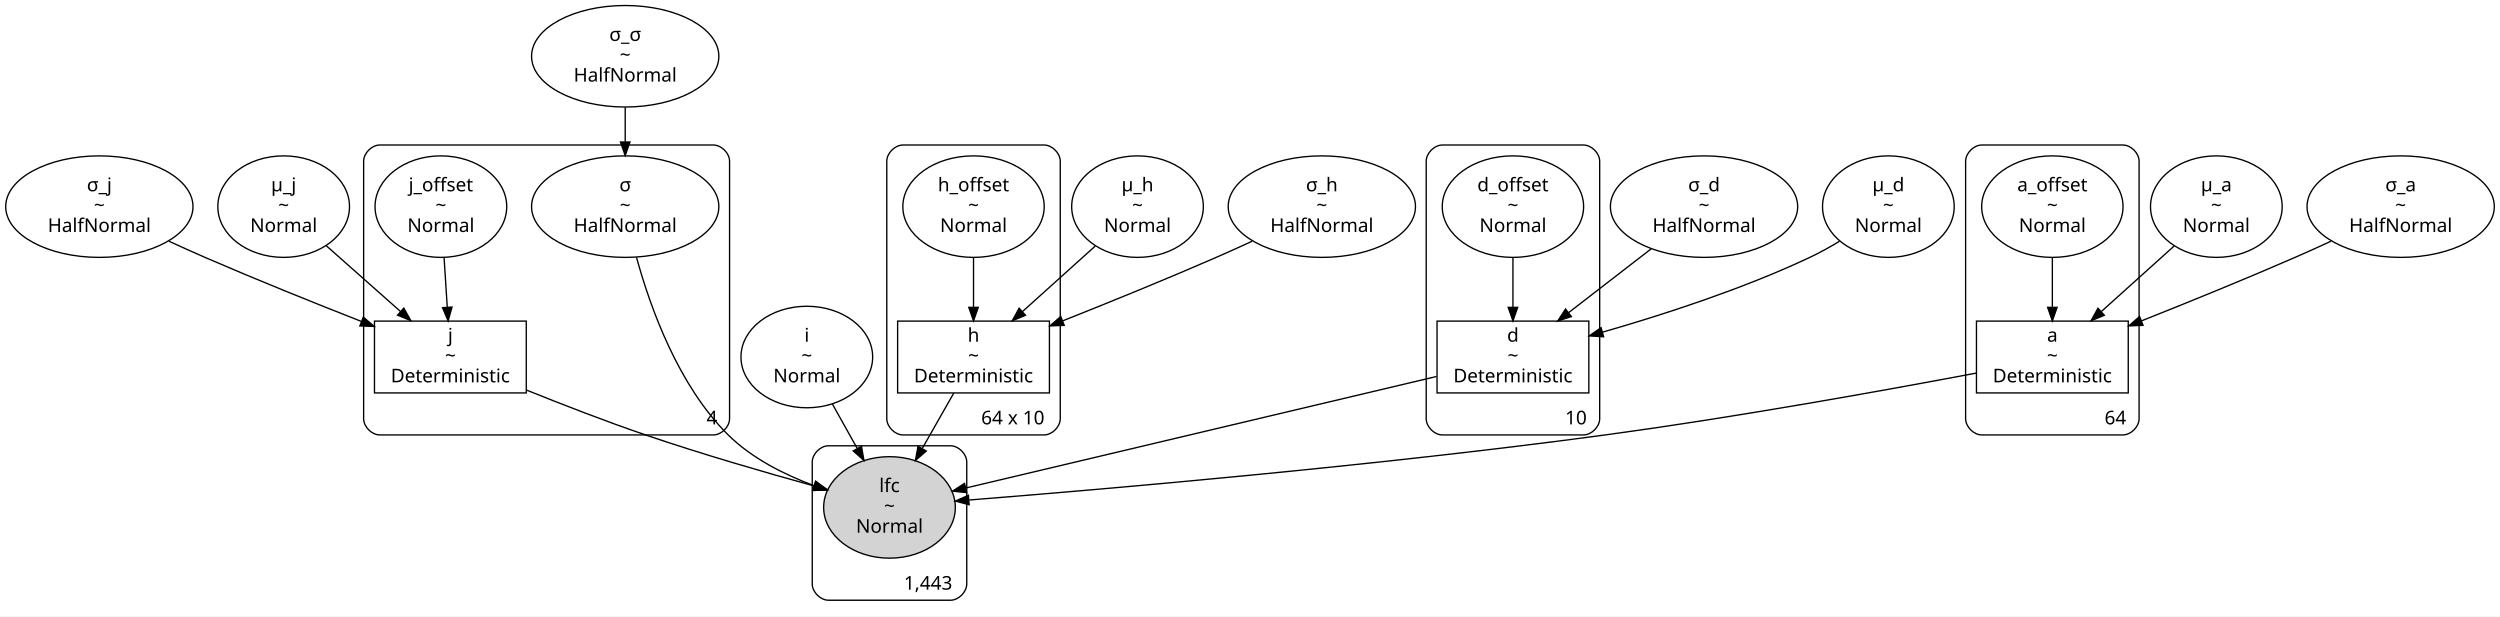
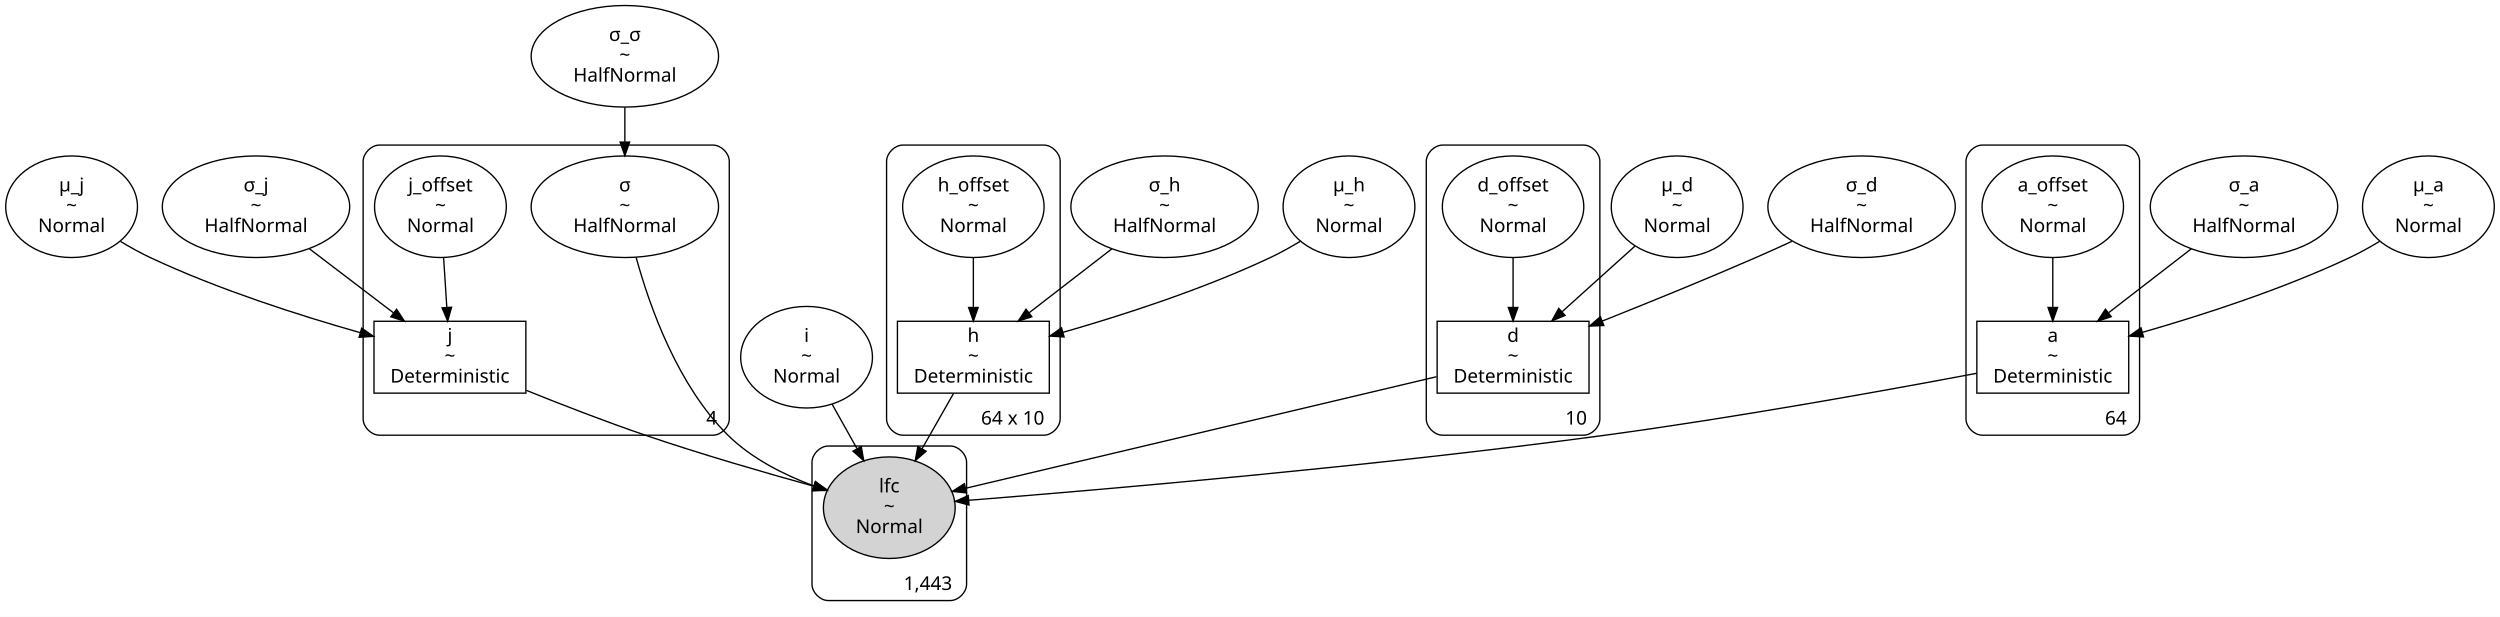
- <svg xmlns="http://www.w3.org/2000/svg" width="1845pt" height="455pt" viewBox="0.00 0.00 1844.59 454.84">
+ <svg xmlns="http://www.w3.org/2000/svg" width="1844pt" height="455pt" viewBox="0.00 0.00 1843.58 454.84">
  <g id="graph0" class="graph" transform="scale(1 1) rotate(0) translate(4 450.84)">
-     <polygon fill="white" stroke="transparent" points="-4,4 -4,-450.84 1840.59,-450.84 1840.59,4 -4,4" />
+     <polygon fill="white" stroke="transparent" points="-4,4 -4,-450.84 1839.58,-450.84 1839.58,4 -4,4" />
    <g id="clust1" class="cluster">
-       <path fill="none" stroke="black" d="M276.3,-129.95C276.3,-129.95 522.3,-129.95 522.3,-129.95 528.3,-129.95 534.3,-135.95 534.3,-141.95 534.3,-141.95 534.3,-331.88 534.3,-331.88 534.3,-337.88 528.3,-343.88 522.3,-343.88 522.3,-343.88 276.3,-343.88 276.3,-343.88 270.3,-343.88 264.3,-337.88 264.3,-331.88 264.3,-331.88 264.3,-141.95 264.3,-141.95 264.3,-135.95 270.3,-129.95 276.3,-129.95" />
-       <text text-anchor="middle" x="521.3" y="-137.75" font-family="Times-Roman" font-size="14.00">4</text>
+       <path fill="none" stroke="black" d="M275.79,-129.95C275.79,-129.95 521.79,-129.95 521.79,-129.95 527.79,-129.95 533.79,-135.95 533.79,-141.95 533.79,-141.95 533.79,-331.88 533.79,-331.88 533.79,-337.88 527.79,-343.88 521.79,-343.88 521.79,-343.88 275.79,-343.88 275.79,-343.88 269.79,-343.88 263.79,-337.88 263.79,-331.88 263.79,-331.88 263.79,-141.95 263.79,-141.95 263.79,-135.95 269.79,-129.95 275.79,-129.95" />
+       <text text-anchor="middle" x="520.79" y="-137.75" font-family="Times-Roman" font-size="14.00">4</text>
    </g>
    <g id="clust2" class="cluster">
-       <path fill="none" stroke="black" d="M662.3,-129.95C662.3,-129.95 766.3,-129.95 766.3,-129.95 772.3,-129.95 778.3,-135.95 778.3,-141.95 778.3,-141.95 778.3,-331.88 778.3,-331.88 778.3,-337.88 772.3,-343.88 766.3,-343.88 766.3,-343.88 662.3,-343.88 662.3,-343.88 656.3,-343.88 650.3,-337.88 650.3,-331.88 650.3,-331.88 650.3,-141.95 650.3,-141.95 650.3,-135.95 656.3,-129.95 662.3,-129.95" />
-       <text text-anchor="middle" x="743.3" y="-137.75" font-family="Times-Roman" font-size="14.00">64 x 10</text>
+       <path fill="none" stroke="black" d="M661.79,-129.95C661.79,-129.95 765.79,-129.95 765.79,-129.95 771.79,-129.95 777.79,-135.95 777.79,-141.95 777.79,-141.95 777.79,-331.88 777.79,-331.88 777.79,-337.88 771.79,-343.88 765.79,-343.88 765.79,-343.88 661.79,-343.88 661.79,-343.88 655.79,-343.88 649.79,-337.88 649.79,-331.88 649.79,-331.88 649.79,-141.95 649.79,-141.95 649.79,-135.95 655.79,-129.95 661.79,-129.95" />
+       <text text-anchor="middle" x="742.79" y="-137.75" font-family="Times-Roman" font-size="14.00">64 x 10</text>
    </g>
    <g id="clust3" class="cluster">
-       <path fill="none" stroke="black" d="M1060.3,-129.95C1060.3,-129.95 1164.3,-129.95 1164.3,-129.95 1170.3,-129.95 1176.3,-135.95 1176.3,-141.95 1176.3,-141.95 1176.3,-331.88 1176.3,-331.88 1176.3,-337.88 1170.3,-343.88 1164.3,-343.88 1164.3,-343.88 1060.3,-343.88 1060.3,-343.88 1054.3,-343.88 1048.3,-337.88 1048.3,-331.88 1048.3,-331.88 1048.3,-141.95 1048.3,-141.95 1048.3,-135.95 1054.3,-129.95 1060.3,-129.95" />
-       <text text-anchor="middle" x="1158.8" y="-137.75" font-family="Times-Roman" font-size="14.00">10</text>
+       <path fill="none" stroke="black" d="M1059.79,-129.95C1059.79,-129.95 1163.79,-129.95 1163.79,-129.95 1169.79,-129.95 1175.79,-135.95 1175.79,-141.95 1175.79,-141.95 1175.79,-331.88 1175.79,-331.88 1175.79,-337.88 1169.79,-343.88 1163.79,-343.88 1163.79,-343.88 1059.79,-343.88 1059.79,-343.88 1053.79,-343.88 1047.79,-337.88 1047.79,-331.88 1047.79,-331.88 1047.79,-141.95 1047.79,-141.95 1047.79,-135.95 1053.79,-129.95 1059.79,-129.95" />
+       <text text-anchor="middle" x="1158.29" y="-137.75" font-family="Times-Roman" font-size="14.00">10</text>
    </g>
    <g id="clust4" class="cluster">
-       <path fill="none" stroke="black" d="M1458.3,-129.95C1458.3,-129.95 1562.3,-129.95 1562.3,-129.95 1568.3,-129.95 1574.3,-135.95 1574.3,-141.95 1574.3,-141.95 1574.3,-331.88 1574.3,-331.88 1574.3,-337.88 1568.3,-343.88 1562.3,-343.88 1562.3,-343.88 1458.3,-343.88 1458.3,-343.88 1452.3,-343.88 1446.3,-337.88 1446.3,-331.88 1446.3,-331.88 1446.3,-141.95 1446.3,-141.95 1446.3,-135.95 1452.3,-129.95 1458.3,-129.95" />
-       <text text-anchor="middle" x="1556.8" y="-137.75" font-family="Times-Roman" font-size="14.00">64</text>
+       <path fill="none" stroke="black" d="M1457.79,-129.95C1457.79,-129.95 1561.79,-129.95 1561.79,-129.95 1567.79,-129.95 1573.79,-135.95 1573.79,-141.95 1573.79,-141.95 1573.79,-331.88 1573.79,-331.88 1573.79,-337.88 1567.79,-343.88 1561.79,-343.88 1561.79,-343.88 1457.79,-343.88 1457.79,-343.88 1451.79,-343.88 1445.79,-337.88 1445.79,-331.88 1445.79,-331.88 1445.79,-141.95 1445.79,-141.95 1445.79,-135.95 1451.79,-129.95 1457.79,-129.95" />
+       <text text-anchor="middle" x="1556.29" y="-137.75" font-family="Times-Roman" font-size="14.00">64</text>
    </g>
    <g id="clust5" class="cluster">
-       <path fill="none" stroke="black" d="M607.3,-8C607.3,-8 697.3,-8 697.3,-8 703.3,-8 709.3,-14 709.3,-20 709.3,-20 709.3,-109.95 709.3,-109.95 709.3,-115.95 703.3,-121.95 697.3,-121.95 697.3,-121.95 607.3,-121.95 607.3,-121.95 601.3,-121.95 595.3,-115.95 595.3,-109.95 595.3,-109.95 595.3,-20 595.3,-20 595.3,-14 601.3,-8 607.3,-8" />
-       <text text-anchor="middle" x="680.8" y="-15.8" font-family="Times-Roman" font-size="14.00">1,443</text>
+       <path fill="none" stroke="black" d="M606.79,-8C606.79,-8 696.79,-8 696.79,-8 702.79,-8 708.79,-14 708.79,-20 708.79,-20 708.79,-109.95 708.79,-109.95 708.79,-115.95 702.79,-121.95 696.79,-121.95 696.79,-121.95 606.79,-121.95 606.79,-121.95 600.79,-121.95 594.79,-115.95 594.79,-109.95 594.79,-109.95 594.79,-20 594.79,-20 594.79,-14 600.79,-8 606.79,-8" />
+       <text text-anchor="middle" x="680.29" y="-15.8" font-family="Times-Roman" font-size="14.00">1,443</text>
    </g>
    <g id="node1" class="node">
-       <ellipse fill="none" stroke="black" cx="69.3" cy="-298.41" rx="69.09" ry="37.45" />
-       <text text-anchor="middle" x="69.3" y="-309.71" font-family="Times-Roman" font-size="14.00">σ_j</text>
-       <text text-anchor="middle" x="69.3" y="-294.71" font-family="Times-Roman" font-size="14.00">~</text>
-       <text text-anchor="middle" x="69.3" y="-279.71" font-family="Times-Roman" font-size="14.00">HalfNormal</text>
+       <ellipse fill="none" stroke="black" cx="48.79" cy="-298.41" rx="48.58" ry="37.45" />
+       <text text-anchor="middle" x="48.79" y="-309.71" font-family="Times-Roman" font-size="14.00">μ_j</text>
+       <text text-anchor="middle" x="48.79" y="-294.71" font-family="Times-Roman" font-size="14.00">~</text>
+       <text text-anchor="middle" x="48.79" y="-279.71" font-family="Times-Roman" font-size="14.00">Normal</text>
+     </g>
+     <g id="node13" class="node">
+       <polygon fill="none" stroke="black" points="383.79,-213.95 271.79,-213.95 271.79,-160.95 383.79,-160.95 383.79,-213.95" />
+       <text text-anchor="middle" x="327.79" y="-198.75" font-family="Times-Roman" font-size="14.00">j</text>
+       <text text-anchor="middle" x="327.79" y="-183.75" font-family="Times-Roman" font-size="14.00">~</text>
+       <text text-anchor="middle" x="327.79" y="-168.75" font-family="Times-Roman" font-size="14.00">Deterministic</text>
+     </g>
+     <g id="edge1" class="edge">
+       <path fill="none" stroke="black" d="M84.84,-272.85C91.94,-268.55 99.47,-264.37 106.79,-260.93 156.91,-237.39 216.74,-218.27 261.51,-205.59" />
+       <polygon fill="black" stroke="black" points="262.71,-208.89 271.4,-202.83 260.82,-202.15 262.71,-208.89" />
+     </g>
+     <g id="node2" class="node">
+       <ellipse fill="none" stroke="black" cx="590.79" cy="-187.45" rx="48.58" ry="37.45" />
+       <text text-anchor="middle" x="590.79" y="-198.75" font-family="Times-Roman" font-size="14.00">i</text>
+       <text text-anchor="middle" x="590.79" y="-183.75" font-family="Times-Roman" font-size="14.00">~</text>
+       <text text-anchor="middle" x="590.79" y="-168.75" font-family="Times-Roman" font-size="14.00">Normal</text>
+     </g>
+     <g id="node20" class="node">
+       <ellipse fill="lightgrey" stroke="black" cx="651.79" cy="-76.48" rx="48.58" ry="37.45" />
+       <text text-anchor="middle" x="651.79" y="-87.78" font-family="Times-Roman" font-size="14.00">lfc</text>
+       <text text-anchor="middle" x="651.79" y="-72.78" font-family="Times-Roman" font-size="14.00">~</text>
+       <text text-anchor="middle" x="651.79" y="-57.78" font-family="Times-Roman" font-size="14.00">Normal</text>
+     </g>
+     <g id="edge14" class="edge">
+       <path fill="none" stroke="black" d="M609.59,-152.87C615.39,-142.51 621.85,-130.96 627.94,-120.08" />
+       <polygon fill="black" stroke="black" points="631.12,-121.57 632.95,-111.14 625.01,-118.16 631.12,-121.57" />
+     </g>
+     <g id="node3" class="node">
+       <ellipse fill="none" stroke="black" cx="1232.79" cy="-298.41" rx="48.58" ry="37.45" />
+       <text text-anchor="middle" x="1232.79" y="-309.71" font-family="Times-Roman" font-size="14.00">μ_d</text>
+       <text text-anchor="middle" x="1232.79" y="-294.71" font-family="Times-Roman" font-size="14.00">~</text>
+       <text text-anchor="middle" x="1232.79" y="-279.71" font-family="Times-Roman" font-size="14.00">Normal</text>
+     </g>
+     <g id="node17" class="node">
+       <polygon fill="none" stroke="black" points="1167.79,-213.95 1055.79,-213.95 1055.79,-160.95 1167.79,-160.95 1167.79,-213.95" />
+       <text text-anchor="middle" x="1111.79" y="-198.75" font-family="Times-Roman" font-size="14.00">d</text>
+       <text text-anchor="middle" x="1111.79" y="-183.75" font-family="Times-Roman" font-size="14.00">~</text>
+       <text text-anchor="middle" x="1111.79" y="-168.75" font-family="Times-Roman" font-size="14.00">Deterministic</text>
+     </g>
+     <g id="edge8" class="edge">
+       <path fill="none" stroke="black" d="M1201.63,-269.35C1185.23,-254.59 1165.05,-236.41 1147.96,-221.03" />
+       <polygon fill="black" stroke="black" points="1150.13,-218.27 1140.36,-214.18 1145.45,-223.47 1150.13,-218.27" />
+     </g>
+     <g id="node4" class="node">
+       <ellipse fill="none" stroke="black" cx="854.79" cy="-298.41" rx="69.09" ry="37.45" />
+       <text text-anchor="middle" x="854.79" y="-309.71" font-family="Times-Roman" font-size="14.00">σ_h</text>
+       <text text-anchor="middle" x="854.79" y="-294.71" font-family="Times-Roman" font-size="14.00">~</text>
+       <text text-anchor="middle" x="854.79" y="-279.71" font-family="Times-Roman" font-size="14.00">HalfNormal</text>
+     </g>
+     <g id="node14" class="node">
+       <polygon fill="none" stroke="black" points="769.79,-213.95 657.79,-213.95 657.79,-160.95 769.79,-160.95 769.79,-213.95" />
+       <text text-anchor="middle" x="713.79" y="-198.75" font-family="Times-Roman" font-size="14.00">h</text>
+       <text text-anchor="middle" x="713.79" y="-183.75" font-family="Times-Roman" font-size="14.00">~</text>
+       <text text-anchor="middle" x="713.79" y="-168.75" font-family="Times-Roman" font-size="14.00">Deterministic</text>
+     </g>
+     <g id="edge6" class="edge">
+       <path fill="none" stroke="black" d="M815.89,-267.35C796.92,-252.69 774.09,-235.05 754.84,-220.18" />
+       <polygon fill="black" stroke="black" points="756.89,-217.33 746.83,-213.99 752.61,-222.87 756.89,-217.33" />
+     </g>
+     <g id="node5" class="node">
+       <ellipse fill="none" stroke="black" cx="456.79" cy="-409.36" rx="69.09" ry="37.45" />
+       <text text-anchor="middle" x="456.79" y="-420.66" font-family="Times-Roman" font-size="14.00">σ_σ</text>
+       <text text-anchor="middle" x="456.79" y="-405.66" font-family="Times-Roman" font-size="14.00">~</text>
+       <text text-anchor="middle" x="456.79" y="-390.66" font-family="Times-Roman" font-size="14.00">HalfNormal</text>
    </g>
    <g id="node11" class="node">
-       <polygon fill="none" stroke="black" points="384.3,-213.95 272.3,-213.95 272.3,-160.95 384.3,-160.95 384.3,-213.95" />
-       <text text-anchor="middle" x="328.3" y="-198.75" font-family="Times-Roman" font-size="14.00">j</text>
-       <text text-anchor="middle" x="328.3" y="-183.75" font-family="Times-Roman" font-size="14.00">~</text>
-       <text text-anchor="middle" x="328.3" y="-168.75" font-family="Times-Roman" font-size="14.00">Deterministic</text>
-     </g>
-     <g id="edge1" class="edge">
-       <path fill="none" stroke="black" d="M120.72,-272.86C129.54,-268.79 138.66,-264.68 147.3,-260.93 185.19,-244.5 228.09,-227.26 262.6,-213.72" />
-       <polygon fill="black" stroke="black" points="264.07,-216.91 272.11,-210.01 261.52,-210.39 264.07,-216.91" />
-     </g>
-     <g id="node2" class="node">
-       <ellipse fill="none" stroke="black" cx="1253.3" cy="-298.41" rx="69.09" ry="37.45" />
-       <text text-anchor="middle" x="1253.3" y="-309.71" font-family="Times-Roman" font-size="14.00">σ_d</text>
-       <text text-anchor="middle" x="1253.3" y="-294.71" font-family="Times-Roman" font-size="14.00">~</text>
-       <text text-anchor="middle" x="1253.3" y="-279.71" font-family="Times-Roman" font-size="14.00">HalfNormal</text>
-     </g>
-     <g id="node17" class="node">
-       <polygon fill="none" stroke="black" points="1168.3,-213.95 1056.3,-213.95 1056.3,-160.95 1168.3,-160.95 1168.3,-213.95" />
-       <text text-anchor="middle" x="1112.3" y="-198.75" font-family="Times-Roman" font-size="14.00">d</text>
-       <text text-anchor="middle" x="1112.3" y="-183.75" font-family="Times-Roman" font-size="14.00">~</text>
-       <text text-anchor="middle" x="1112.3" y="-168.75" font-family="Times-Roman" font-size="14.00">Deterministic</text>
-     </g>
-     <g id="edge8" class="edge">
-       <path fill="none" stroke="black" d="M1214.39,-267.35C1195.42,-252.69 1172.6,-235.05 1153.35,-220.18" />
-       <polygon fill="black" stroke="black" points="1155.39,-217.33 1145.34,-213.99 1151.11,-222.87 1155.39,-217.33" />
-     </g>
-     <g id="node3" class="node">
-       <ellipse fill="none" stroke="black" cx="1389.3" cy="-298.41" rx="48.58" ry="37.45" />
-       <text text-anchor="middle" x="1389.3" y="-309.71" font-family="Times-Roman" font-size="14.00">μ_d</text>
-       <text text-anchor="middle" x="1389.3" y="-294.71" font-family="Times-Roman" font-size="14.00">~</text>
-       <text text-anchor="middle" x="1389.3" y="-279.71" font-family="Times-Roman" font-size="14.00">Normal</text>
+       <ellipse fill="none" stroke="black" cx="456.79" cy="-298.41" rx="69.09" ry="37.45" />
+       <text text-anchor="middle" x="456.79" y="-309.71" font-family="Times-Roman" font-size="14.00">σ</text>
+       <text text-anchor="middle" x="456.79" y="-294.71" font-family="Times-Roman" font-size="14.00">~</text>
+       <text text-anchor="middle" x="456.79" y="-279.71" font-family="Times-Roman" font-size="14.00">HalfNormal</text>
+     </g>
+     <g id="edge13" class="edge">
+       <path fill="none" stroke="black" d="M456.79,-371.78C456.79,-363.6 456.79,-354.82 456.79,-346.3" />
+       <polygon fill="black" stroke="black" points="460.29,-346.08 456.79,-336.08 453.29,-346.08 460.29,-346.08" />
+     </g>
+     <g id="node6" class="node">
+       <ellipse fill="none" stroke="black" cx="1650.79" cy="-298.41" rx="69.09" ry="37.45" />
+       <text text-anchor="middle" x="1650.79" y="-309.71" font-family="Times-Roman" font-size="14.00">σ_a</text>
+       <text text-anchor="middle" x="1650.79" y="-294.71" font-family="Times-Roman" font-size="14.00">~</text>
+       <text text-anchor="middle" x="1650.79" y="-279.71" font-family="Times-Roman" font-size="14.00">HalfNormal</text>
+     </g>
+     <g id="node19" class="node">
+       <polygon fill="none" stroke="black" points="1565.79,-213.95 1453.79,-213.95 1453.79,-160.95 1565.79,-160.95 1565.79,-213.95" />
+       <text text-anchor="middle" x="1509.79" y="-198.75" font-family="Times-Roman" font-size="14.00">a</text>
+       <text text-anchor="middle" x="1509.79" y="-183.75" font-family="Times-Roman" font-size="14.00">~</text>
+       <text text-anchor="middle" x="1509.79" y="-168.75" font-family="Times-Roman" font-size="14.00">Deterministic</text>
+     </g>
+     <g id="edge11" class="edge">
+       <path fill="none" stroke="black" d="M1611.89,-267.35C1592.92,-252.69 1570.09,-235.05 1550.84,-220.18" />
+       <polygon fill="black" stroke="black" points="1552.89,-217.33 1542.83,-213.99 1548.61,-222.87 1552.89,-217.33" />
+     </g>
+     <g id="node7" class="node">
+       <ellipse fill="none" stroke="black" cx="990.79" cy="-298.41" rx="48.58" ry="37.45" />
+       <text text-anchor="middle" x="990.79" y="-309.71" font-family="Times-Roman" font-size="14.00">μ_h</text>
+       <text text-anchor="middle" x="990.79" y="-294.71" font-family="Times-Roman" font-size="14.00">~</text>
+       <text text-anchor="middle" x="990.79" y="-279.71" font-family="Times-Roman" font-size="14.00">Normal</text>
+     </g>
+     <g id="edge4" class="edge">
+       <path fill="none" stroke="black" d="M954.73,-272.86C947.63,-268.57 940.11,-264.38 932.79,-260.93 883.28,-237.59 824.22,-218.52 779.92,-205.8" />
+       <polygon fill="black" stroke="black" points="780.7,-202.39 770.13,-203.03 778.79,-209.12 780.7,-202.39" />
+     </g>
+     <g id="node8" class="node">
+       <ellipse fill="none" stroke="black" cx="1368.79" cy="-298.41" rx="69.09" ry="37.45" />
+       <text text-anchor="middle" x="1368.79" y="-309.71" font-family="Times-Roman" font-size="14.00">σ_d</text>
+       <text text-anchor="middle" x="1368.79" y="-294.71" font-family="Times-Roman" font-size="14.00">~</text>
+       <text text-anchor="middle" x="1368.79" y="-279.71" font-family="Times-Roman" font-size="14.00">HalfNormal</text>
    </g>
    <g id="edge9" class="edge">
-       <path fill="none" stroke="black" d="M1353.24,-272.86C1346.14,-268.57 1338.61,-264.38 1331.3,-260.93 1281.79,-237.59 1222.73,-218.52 1178.42,-205.8" />
-       <polygon fill="black" stroke="black" points="1179.21,-202.39 1168.63,-203.03 1177.3,-209.12 1179.21,-202.39" />
-     </g>
-     <g id="node4" class="node">
-       <ellipse fill="none" stroke="black" cx="591.3" cy="-187.45" rx="48.58" ry="37.45" />
-       <text text-anchor="middle" x="591.3" y="-198.75" font-family="Times-Roman" font-size="14.00">i</text>
-       <text text-anchor="middle" x="591.3" y="-183.75" font-family="Times-Roman" font-size="14.00">~</text>
-       <text text-anchor="middle" x="591.3" y="-168.75" font-family="Times-Roman" font-size="14.00">Normal</text>
-     </g>
-     <g id="node20" class="node">
-       <ellipse fill="lightgrey" stroke="black" cx="652.3" cy="-76.48" rx="48.58" ry="37.45" />
-       <text text-anchor="middle" x="652.3" y="-87.78" font-family="Times-Roman" font-size="14.00">lfc</text>
-       <text text-anchor="middle" x="652.3" y="-72.78" font-family="Times-Roman" font-size="14.00">~</text>
-       <text text-anchor="middle" x="652.3" y="-57.78" font-family="Times-Roman" font-size="14.00">Normal</text>
+       <path fill="none" stroke="black" d="M1317.36,-272.89C1308.53,-268.81 1299.42,-264.69 1290.79,-260.93 1253.57,-244.7 1211.5,-227.61 1177.5,-214.1" />
+       <polygon fill="black" stroke="black" points="1178.73,-210.82 1168.14,-210.39 1176.15,-217.33 1178.73,-210.82" />
+     </g>
+     <g id="node9" class="node">
+       <ellipse fill="none" stroke="black" cx="1786.79" cy="-298.41" rx="48.58" ry="37.45" />
+       <text text-anchor="middle" x="1786.79" y="-309.71" font-family="Times-Roman" font-size="14.00">μ_a</text>
+       <text text-anchor="middle" x="1786.79" y="-294.71" font-family="Times-Roman" font-size="14.00">~</text>
+       <text text-anchor="middle" x="1786.79" y="-279.71" font-family="Times-Roman" font-size="14.00">Normal</text>
+     </g>
+     <g id="edge12" class="edge">
+       <path fill="none" stroke="black" d="M1750.73,-272.86C1743.63,-268.57 1736.11,-264.38 1728.79,-260.93 1679.28,-237.59 1620.22,-218.52 1575.92,-205.8" />
+       <polygon fill="black" stroke="black" points="1576.7,-202.39 1566.13,-203.03 1574.79,-209.12 1576.7,-202.39" />
+     </g>
+     <g id="node10" class="node">
+       <ellipse fill="none" stroke="black" cx="184.79" cy="-298.41" rx="69.09" ry="37.45" />
+       <text text-anchor="middle" x="184.79" y="-309.71" font-family="Times-Roman" font-size="14.00">σ_j</text>
+       <text text-anchor="middle" x="184.79" y="-294.71" font-family="Times-Roman" font-size="14.00">~</text>
+       <text text-anchor="middle" x="184.79" y="-279.71" font-family="Times-Roman" font-size="14.00">HalfNormal</text>
+     </g>
+     <g id="edge3" class="edge">
+       <path fill="none" stroke="black" d="M224.24,-267.35C243.49,-252.69 266.63,-235.05 286.16,-220.18" />
+       <polygon fill="black" stroke="black" points="288.45,-222.83 294.28,-213.99 284.2,-217.26 288.45,-222.83" />
+     </g>
+     <g id="edge17" class="edge">
+       <path fill="none" stroke="black" d="M465.13,-260.97C475.36,-223.72 496.02,-166.33 532.79,-129.95 550.2,-112.73 574.21,-100.68 596.11,-92.52" />
+       <polygon fill="black" stroke="black" points="597.41,-95.77 605.67,-89.14 595.07,-89.17 597.41,-95.77" />
+     </g>
+     <g id="node12" class="node">
+       <ellipse fill="none" stroke="black" cx="320.79" cy="-298.41" rx="48.58" ry="37.45" />
+       <text text-anchor="middle" x="320.79" y="-309.71" font-family="Times-Roman" font-size="14.00">j_offset</text>
+       <text text-anchor="middle" x="320.79" y="-294.71" font-family="Times-Roman" font-size="14.00">~</text>
+       <text text-anchor="middle" x="320.79" y="-279.71" font-family="Times-Roman" font-size="14.00">Normal</text>
+     </g>
+     <g id="edge2" class="edge">
+       <path fill="none" stroke="black" d="M323.14,-260.82C323.89,-249.09 324.73,-236.1 325.48,-224.41" />
+       <polygon fill="black" stroke="black" points="328.99,-224.31 326.14,-214.11 322.01,-223.86 328.99,-224.31" />
    </g>
    <g id="edge16" class="edge">
-       <path fill="none" stroke="black" d="M610.1,-152.87C615.89,-142.51 622.36,-130.96 628.45,-120.08" />
-       <polygon fill="black" stroke="black" points="631.62,-121.57 633.45,-111.14 625.52,-118.16 631.62,-121.57" />
-     </g>
-     <g id="node5" class="node">
-       <ellipse fill="none" stroke="black" cx="457.3" cy="-409.36" rx="69.09" ry="37.45" />
-       <text text-anchor="middle" x="457.3" y="-420.66" font-family="Times-Roman" font-size="14.00">σ_σ</text>
-       <text text-anchor="middle" x="457.3" y="-405.66" font-family="Times-Roman" font-size="14.00">~</text>
-       <text text-anchor="middle" x="457.3" y="-390.66" font-family="Times-Roman" font-size="14.00">HalfNormal</text>
-     </g>
-     <g id="node12" class="node">
-       <ellipse fill="none" stroke="black" cx="457.3" cy="-298.41" rx="69.09" ry="37.45" />
-       <text text-anchor="middle" x="457.3" y="-309.71" font-family="Times-Roman" font-size="14.00">σ</text>
-       <text text-anchor="middle" x="457.3" y="-294.71" font-family="Times-Roman" font-size="14.00">~</text>
-       <text text-anchor="middle" x="457.3" y="-279.71" font-family="Times-Roman" font-size="14.00">HalfNormal</text>
-     </g>
-     <g id="edge13" class="edge">
-       <path fill="none" stroke="black" d="M457.3,-371.78C457.3,-363.6 457.3,-354.82 457.3,-346.3" />
-       <polygon fill="black" stroke="black" points="460.8,-346.08 457.3,-336.08 453.8,-346.08 460.8,-346.08" />
-     </g>
-     <g id="node6" class="node">
-       <ellipse fill="none" stroke="black" cx="1631.3" cy="-298.41" rx="48.58" ry="37.45" />
-       <text text-anchor="middle" x="1631.3" y="-309.71" font-family="Times-Roman" font-size="14.00">μ_a</text>
-       <text text-anchor="middle" x="1631.3" y="-294.71" font-family="Times-Roman" font-size="14.00">~</text>
-       <text text-anchor="middle" x="1631.3" y="-279.71" font-family="Times-Roman" font-size="14.00">Normal</text>
+       <path fill="none" stroke="black" d="M384.12,-162.99C410.53,-152.34 442.56,-139.93 471.79,-129.95 513.04,-115.88 560.39,-102.17 596.17,-92.3" />
+       <polygon fill="black" stroke="black" points="597.22,-95.64 605.94,-89.61 595.37,-88.89 597.22,-95.64" />
+     </g>
+     <g id="edge15" class="edge">
+       <path fill="none" stroke="black" d="M699.25,-160.9C692.33,-148.72 683.85,-133.83 675.99,-120.01" />
+       <polygon fill="black" stroke="black" points="678.92,-118.09 670.93,-111.13 672.84,-121.55 678.92,-118.09" />
+     </g>
+     <g id="node15" class="node">
+       <ellipse fill="none" stroke="black" cx="713.79" cy="-298.41" rx="52.15" ry="37.45" />
+       <text text-anchor="middle" x="713.79" y="-309.71" font-family="Times-Roman" font-size="14.00">h_offset</text>
+       <text text-anchor="middle" x="713.79" y="-294.71" font-family="Times-Roman" font-size="14.00">~</text>
+       <text text-anchor="middle" x="713.79" y="-279.71" font-family="Times-Roman" font-size="14.00">Normal</text>
+     </g>
+     <g id="edge5" class="edge">
+       <path fill="none" stroke="black" d="M713.79,-260.82C713.79,-249.09 713.79,-236.1 713.79,-224.41" />
+       <polygon fill="black" stroke="black" points="717.29,-224.11 713.79,-214.11 710.29,-224.11 717.29,-224.11" />
+     </g>
+     <g id="node16" class="node">
+       <ellipse fill="none" stroke="black" cx="1111.79" cy="-298.41" rx="52.15" ry="37.45" />
+       <text text-anchor="middle" x="1111.79" y="-309.71" font-family="Times-Roman" font-size="14.00">d_offset</text>
+       <text text-anchor="middle" x="1111.79" y="-294.71" font-family="Times-Roman" font-size="14.00">~</text>
+       <text text-anchor="middle" x="1111.79" y="-279.71" font-family="Times-Roman" font-size="14.00">Normal</text>
+     </g>
+     <g id="edge7" class="edge">
+       <path fill="none" stroke="black" d="M1111.79,-260.82C1111.79,-249.09 1111.79,-236.1 1111.79,-224.41" />
+       <polygon fill="black" stroke="black" points="1115.29,-224.11 1111.79,-214.11 1108.29,-224.11 1115.29,-224.11" />
+     </g>
+     <g id="edge19" class="edge">
+       <path fill="none" stroke="black" d="M1055.39,-173.09C966.91,-152.13 796.5,-111.76 708.09,-90.81" />
+       <polygon fill="black" stroke="black" points="708.78,-87.38 698.24,-88.48 707.17,-94.19 708.78,-87.38" />
    </g>
    <g id="node18" class="node">
-       <polygon fill="none" stroke="black" points="1566.3,-213.95 1454.3,-213.95 1454.3,-160.95 1566.3,-160.95 1566.3,-213.95" />
-       <text text-anchor="middle" x="1510.3" y="-198.75" font-family="Times-Roman" font-size="14.00">a</text>
-       <text text-anchor="middle" x="1510.3" y="-183.75" font-family="Times-Roman" font-size="14.00">~</text>
-       <text text-anchor="middle" x="1510.3" y="-168.75" font-family="Times-Roman" font-size="14.00">Deterministic</text>
-     </g>
-     <g id="edge12" class="edge">
-       <path fill="none" stroke="black" d="M1600.14,-269.35C1583.74,-254.59 1563.55,-236.41 1546.47,-221.03" />
-       <polygon fill="black" stroke="black" points="1548.64,-218.27 1538.86,-214.18 1543.95,-223.47 1548.64,-218.27" />
-     </g>
-     <g id="node7" class="node">
-       <ellipse fill="none" stroke="black" cx="835.3" cy="-298.41" rx="48.58" ry="37.45" />
-       <text text-anchor="middle" x="835.3" y="-309.71" font-family="Times-Roman" font-size="14.00">μ_h</text>
-       <text text-anchor="middle" x="835.3" y="-294.71" font-family="Times-Roman" font-size="14.00">~</text>
-       <text text-anchor="middle" x="835.3" y="-279.71" font-family="Times-Roman" font-size="14.00">Normal</text>
-     </g>
-     <g id="node14" class="node">
-       <polygon fill="none" stroke="black" points="770.3,-213.95 658.3,-213.95 658.3,-160.95 770.3,-160.95 770.3,-213.95" />
-       <text text-anchor="middle" x="714.3" y="-198.75" font-family="Times-Roman" font-size="14.00">h</text>
-       <text text-anchor="middle" x="714.3" y="-183.75" font-family="Times-Roman" font-size="14.00">~</text>
-       <text text-anchor="middle" x="714.3" y="-168.75" font-family="Times-Roman" font-size="14.00">Deterministic</text>
-     </g>
-     <g id="edge4" class="edge">
-       <path fill="none" stroke="black" d="M804.14,-269.35C787.74,-254.59 767.55,-236.41 750.47,-221.03" />
-       <polygon fill="black" stroke="black" points="752.64,-218.27 742.86,-214.18 747.95,-223.47 752.64,-218.27" />
-     </g>
-     <g id="node8" class="node">
-       <ellipse fill="none" stroke="black" cx="205.3" cy="-298.41" rx="48.58" ry="37.45" />
-       <text text-anchor="middle" x="205.3" y="-309.71" font-family="Times-Roman" font-size="14.00">μ_j</text>
-       <text text-anchor="middle" x="205.3" y="-294.71" font-family="Times-Roman" font-size="14.00">~</text>
-       <text text-anchor="middle" x="205.3" y="-279.71" font-family="Times-Roman" font-size="14.00">Normal</text>
-     </g>
-     <g id="edge3" class="edge">
-       <path fill="none" stroke="black" d="M236.65,-269.63C253.32,-254.87 273.91,-236.63 291.34,-221.19" />
-       <polygon fill="black" stroke="black" points="293.94,-223.56 299.11,-214.31 289.3,-218.32 293.94,-223.56" />
-     </g>
-     <g id="node9" class="node">
-       <ellipse fill="none" stroke="black" cx="971.3" cy="-298.41" rx="69.09" ry="37.45" />
-       <text text-anchor="middle" x="971.3" y="-309.71" font-family="Times-Roman" font-size="14.00">σ_h</text>
-       <text text-anchor="middle" x="971.3" y="-294.71" font-family="Times-Roman" font-size="14.00">~</text>
-       <text text-anchor="middle" x="971.3" y="-279.71" font-family="Times-Roman" font-size="14.00">HalfNormal</text>
-     </g>
-     <g id="edge6" class="edge">
-       <path fill="none" stroke="black" d="M919.86,-272.89C911.04,-268.81 901.93,-264.69 893.3,-260.93 856.07,-244.7 814.01,-227.61 780.01,-214.1" />
-       <polygon fill="black" stroke="black" points="781.23,-210.82 770.65,-210.39 778.65,-217.33 781.23,-210.82" />
-     </g>
-     <g id="node10" class="node">
-       <ellipse fill="none" stroke="black" cx="1767.3" cy="-298.41" rx="69.09" ry="37.45" />
-       <text text-anchor="middle" x="1767.3" y="-309.71" font-family="Times-Roman" font-size="14.00">σ_a</text>
-       <text text-anchor="middle" x="1767.3" y="-294.71" font-family="Times-Roman" font-size="14.00">~</text>
-       <text text-anchor="middle" x="1767.3" y="-279.71" font-family="Times-Roman" font-size="14.00">HalfNormal</text>
-     </g>
-     <g id="edge11" class="edge">
-       <path fill="none" stroke="black" d="M1715.86,-272.89C1707.04,-268.81 1697.93,-264.69 1689.3,-260.93 1652.07,-244.7 1610.01,-227.61 1576.01,-214.1" />
-       <polygon fill="black" stroke="black" points="1577.23,-210.82 1566.65,-210.39 1574.65,-217.33 1577.23,-210.82" />
-     </g>
-     <g id="edge17" class="edge">
-       <path fill="none" stroke="black" d="M384.63,-162.99C411.04,-152.34 443.07,-139.93 472.3,-129.95 513.55,-115.88 560.9,-102.17 596.67,-92.3" />
-       <polygon fill="black" stroke="black" points="597.73,-95.64 606.44,-89.61 595.87,-88.89 597.73,-95.64" />
+       <ellipse fill="none" stroke="black" cx="1509.79" cy="-298.41" rx="52.15" ry="37.45" />
+       <text text-anchor="middle" x="1509.79" y="-309.71" font-family="Times-Roman" font-size="14.00">a_offset</text>
+       <text text-anchor="middle" x="1509.79" y="-294.71" font-family="Times-Roman" font-size="14.00">~</text>
+       <text text-anchor="middle" x="1509.79" y="-279.71" font-family="Times-Roman" font-size="14.00">Normal</text>
+     </g>
+     <g id="edge10" class="edge">
+       <path fill="none" stroke="black" d="M1509.79,-260.82C1509.79,-249.09 1509.79,-236.1 1509.79,-224.41" />
+       <polygon fill="black" stroke="black" points="1513.29,-224.11 1509.79,-214.11 1506.29,-224.11 1513.29,-224.11" />
    </g>
    <g id="edge18" class="edge">
-       <path fill="none" stroke="black" d="M465.64,-260.97C475.86,-223.72 496.53,-166.33 533.3,-129.95 550.7,-112.73 574.72,-100.68 596.62,-92.52" />
-       <polygon fill="black" stroke="black" points="597.91,-95.77 606.18,-89.14 595.58,-89.17 597.91,-95.77" />
-     </g>
-     <g id="node13" class="node">
-       <ellipse fill="none" stroke="black" cx="321.3" cy="-298.41" rx="48.58" ry="37.45" />
-       <text text-anchor="middle" x="321.3" y="-309.71" font-family="Times-Roman" font-size="14.00">j_offset</text>
-       <text text-anchor="middle" x="321.3" y="-294.71" font-family="Times-Roman" font-size="14.00">~</text>
-       <text text-anchor="middle" x="321.3" y="-279.71" font-family="Times-Roman" font-size="14.00">Normal</text>
-     </g>
-     <g id="edge2" class="edge">
-       <path fill="none" stroke="black" d="M323.65,-260.82C324.4,-249.09 325.24,-236.1 325.99,-224.41" />
-       <polygon fill="black" stroke="black" points="329.5,-224.31 326.65,-214.11 322.51,-223.86 329.5,-224.31" />
-     </g>
-     <g id="edge14" class="edge">
-       <path fill="none" stroke="black" d="M699.76,-160.9C692.83,-148.72 684.36,-133.83 676.49,-120.01" />
-       <polygon fill="black" stroke="black" points="679.43,-118.09 671.44,-111.13 673.34,-121.55 679.43,-118.09" />
-     </g>
-     <g id="node15" class="node">
-       <ellipse fill="none" stroke="black" cx="714.3" cy="-298.41" rx="52.15" ry="37.45" />
-       <text text-anchor="middle" x="714.3" y="-309.71" font-family="Times-Roman" font-size="14.00">h_offset</text>
-       <text text-anchor="middle" x="714.3" y="-294.71" font-family="Times-Roman" font-size="14.00">~</text>
-       <text text-anchor="middle" x="714.3" y="-279.71" font-family="Times-Roman" font-size="14.00">Normal</text>
-     </g>
-     <g id="edge5" class="edge">
-       <path fill="none" stroke="black" d="M714.3,-260.82C714.3,-249.09 714.3,-236.1 714.3,-224.41" />
-       <polygon fill="black" stroke="black" points="717.8,-224.11 714.3,-214.11 710.8,-224.11 717.8,-224.11" />
-     </g>
-     <g id="node16" class="node">
-       <ellipse fill="none" stroke="black" cx="1112.3" cy="-298.41" rx="52.15" ry="37.45" />
-       <text text-anchor="middle" x="1112.3" y="-309.71" font-family="Times-Roman" font-size="14.00">d_offset</text>
-       <text text-anchor="middle" x="1112.3" y="-294.71" font-family="Times-Roman" font-size="14.00">~</text>
-       <text text-anchor="middle" x="1112.3" y="-279.71" font-family="Times-Roman" font-size="14.00">Normal</text>
-     </g>
-     <g id="edge7" class="edge">
-       <path fill="none" stroke="black" d="M1112.3,-260.82C1112.3,-249.09 1112.3,-236.1 1112.3,-224.41" />
-       <polygon fill="black" stroke="black" points="1115.8,-224.11 1112.3,-214.11 1108.8,-224.11 1115.8,-224.11" />
-     </g>
-     <g id="edge15" class="edge">
-       <path fill="none" stroke="black" d="M1055.89,-173.09C967.42,-152.13 797.01,-111.76 708.6,-90.81" />
-       <polygon fill="black" stroke="black" points="709.29,-87.38 698.75,-88.48 707.67,-94.19 709.29,-87.38" />
-     </g>
-     <g id="edge19" class="edge">
-       <path fill="none" stroke="black" d="M1454.13,-175.59C1388.61,-163.22 1276.92,-143.01 1180.3,-129.95 1010.52,-107.01 808.77,-89.71 711.1,-81.96" />
-       <polygon fill="black" stroke="black" points="711.08,-78.45 700.84,-81.15 710.53,-85.43 711.08,-78.45" />
-     </g>
-     <g id="node19" class="node">
-       <ellipse fill="none" stroke="black" cx="1510.3" cy="-298.41" rx="52.15" ry="37.45" />
-       <text text-anchor="middle" x="1510.3" y="-309.71" font-family="Times-Roman" font-size="14.00">a_offset</text>
-       <text text-anchor="middle" x="1510.3" y="-294.71" font-family="Times-Roman" font-size="14.00">~</text>
-       <text text-anchor="middle" x="1510.3" y="-279.71" font-family="Times-Roman" font-size="14.00">Normal</text>
-     </g>
-     <g id="edge10" class="edge">
-       <path fill="none" stroke="black" d="M1510.3,-260.82C1510.3,-249.09 1510.3,-236.1 1510.3,-224.41" />
-       <polygon fill="black" stroke="black" points="1513.8,-224.11 1510.3,-214.11 1506.8,-224.11 1513.8,-224.11" />
+       <path fill="none" stroke="black" d="M1453.63,-175.59C1388.11,-163.22 1276.42,-143.01 1179.79,-129.95 1010.02,-107.01 808.26,-89.71 710.59,-81.96" />
+       <polygon fill="black" stroke="black" points="710.58,-78.45 700.33,-81.15 710.03,-85.43 710.58,-78.45" />
    </g>
  </g>
</svg>
